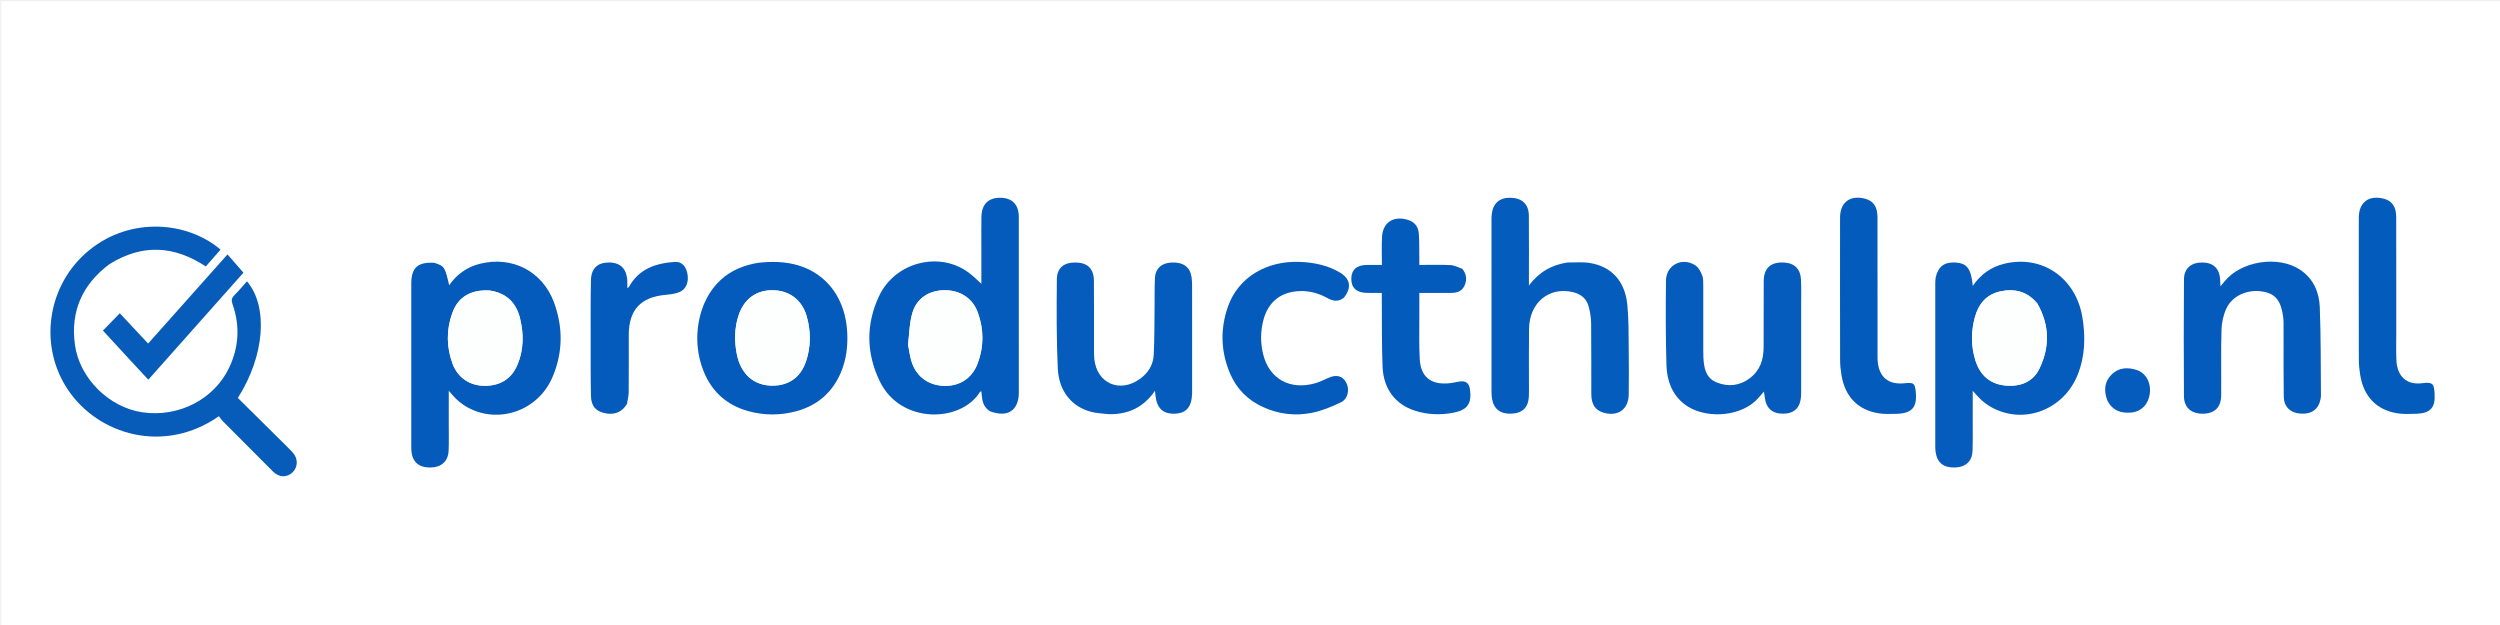
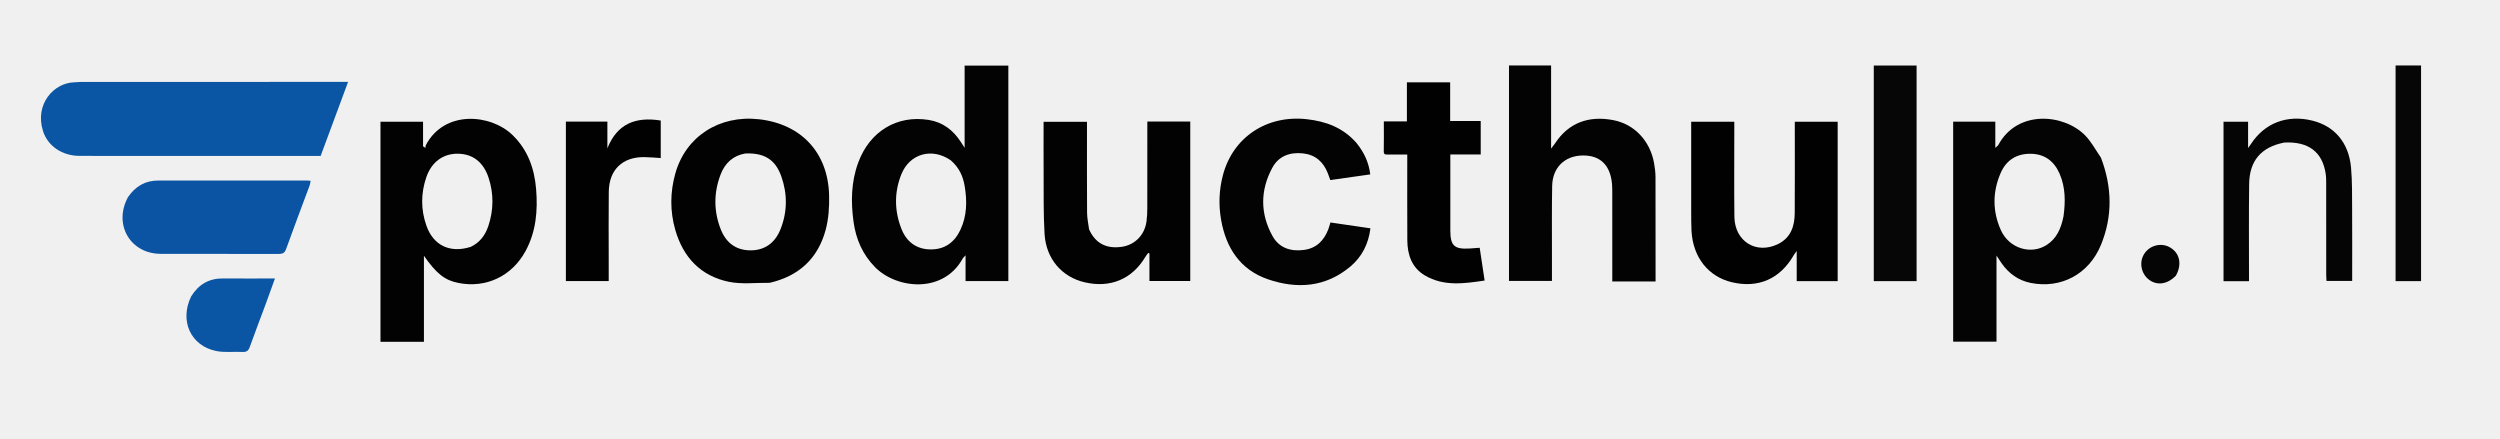
- <svg xmlns="http://www.w3.org/2000/svg" version="1.1" id="Layer_1" x="0px" y="0px" width="100%" viewBox="0 0 2000 500" enable-background="new 0 0 2000 500" xml:space="preserve">
-   <path fill="#FFFFFF" opacity="1" stroke="none" d=" M1885,501   C1256.667,501 628.833,501 1,501   C1,334.333 1,167.667 1,1   C667.667,1 1334.333,1 2001,1   C2001,167.667 2001,334.333 2001,501   C1962.5,501 1924,501 1885,501  M792.565,329.232   C806.282,334.233 815.042,328.308 815.051,313.894   C815.081,267.086 815.092,220.278 815.026,173.471   C815.011,163.523 809.544,158.167 799.947,158.213   C790.611,158.257 785.386,163.442 785.164,173.282   C784.975,181.606 785.109,189.938 785.106,198.267   C785.103,208.012 785.105,217.758 785.105,227.033   C781.665,223.995 778.444,220.686 774.775,217.985   C751.466,200.832 716.259,209.624 703.394,236.607   C692.635,259.172 692.926,282.533 703.853,305.076   C720.601,339.625 769.004,338.191 784.093,313.351   C784.195,313.183 784.676,313.245 785.133,313.176   C785.683,319.145 785.771,325.349 792.565,329.232  M1548.491,222.251   C1548.398,223.579 1548.225,224.906 1548.225,226.234   C1548.211,270.029 1548.209,313.825 1548.227,357.62   C1548.228,359.112 1548.34,360.621 1548.577,362.093   C1549.909,370.382 1555.127,374.333 1564.18,373.976   C1572.618,373.644 1577.715,368.935 1578.026,360.715   C1578.291,353.731 1578.155,346.73 1578.168,339.737   C1578.184,331.002 1578.172,322.267 1578.172,312.647   C1581.105,315.766 1583.159,318.348 1585.619,320.456   C1588.126,322.604 1590.88,324.57 1593.788,326.128   C1619.285,339.791 1650.706,327.843 1661.97,300.192   C1668.127,285.078 1668.51,269.348 1665.845,253.541   C1660.541,222.082 1633.457,203.709 1603.494,210.989   C1592.964,213.547 1584.593,219.4 1578.22,228.748   C1576.871,215.003 1573.661,210.714 1564.67,210.056   C1555.757,209.404 1550.644,213.031 1548.491,222.251  M346.928,210.172   C334.105,209.531 329.046,214.191 329.038,226.867   C329.009,270.333 329.026,313.799 329.03,357.265   C329.03,358.43 329.022,359.6 329.118,360.76   C329.839,369.445 335.05,374.047 344.071,373.997   C353.013,373.948 358.486,369.184 358.879,360.584   C359.191,353.769 358.992,346.931 359,340.104   C359.011,331.2 359.003,322.295 359.003,312.592   C361.72,315.573 363.619,318.062 365.929,320.081   C368.417,322.256 371.13,324.28 374.019,325.873   C398.757,339.518 430.279,328.677 441.827,302.045   C450.396,282.282 450.588,261.805 443.089,241.684   C433.832,216.846 409.474,204.535 383.803,211.074   C373.649,213.66 365.486,219.346 359.323,228.246   C355.898,213.377 355.547,212.843 346.928,210.172  M87.75,211.158   C113.741,194.934 139.324,196.419 164.628,213.144   C168.613,208.601 172.515,204.15 176.418,199.7   C150.17,177.236 104.605,173.025 71.325,200.208   C37.807,227.584 30.615,276.122 54.161,311.499   C78.604,348.224 131.514,363.436 175.095,332.97   C176.04,334.173 176.954,335.605 178.123,336.784   C191.497,350.263 204.884,363.73 218.326,377.141   C223.195,381.998 229.399,382.252 233.922,377.983   C238.484,373.676 238.604,366.758 234.041,361.857   C230.978,358.568 227.735,355.445 224.541,352.28   C213.081,340.929 201.607,329.591 190.252,318.36   C211.739,284.705 214.785,245.292 197.567,225.085   C194.223,228.813 191.055,232.659 187.538,236.153   C185.349,238.327 184.951,240.219 185.992,243.175   C192.08,260.476 191.231,277.427 183.348,294.117   C171.459,319.288 143.16,334.038 114.144,329.892   C87.201,326.041 63.511,302.57 59.909,275.661   C56.343,249.026 65.753,227.696 87.75,211.158  M1253.691,210.035   C1241.434,211.881 1231.305,217.523 1223.124,228.446   C1223.124,208.916 1223.24,190.781 1223.076,172.649   C1222.992,163.474 1217.862,158.56 1208.751,158.227   C1199.73,157.898 1194.35,162.558 1193.376,171.618   C1193.199,173.269 1193.218,174.945 1193.218,176.609   C1193.21,221.927 1193.208,267.244 1193.225,312.561   C1193.226,314.555 1193.26,316.572 1193.553,318.538   C1194.83,327.114 1200.249,331.326 1209.309,330.913   C1218.064,330.514 1222.668,325.907 1223.082,317.08   C1223.176,315.084 1223.166,313.082 1223.167,311.084   C1223.176,295.089 1223,279.092 1223.223,263.101   C1223.516,242.074 1239.23,229.129 1258.398,233.71   C1264.811,235.243 1269.273,238.933 1270.961,245.208   C1272.156,249.652 1272.876,254.354 1272.929,258.952   C1273.148,277.776 1272.967,296.604 1273.063,315.43   C1273.105,323.672 1276.431,328.349 1283.093,330.209   C1294.501,333.393 1302.829,327.339 1302.965,315.55   C1303.103,303.556 1303.132,291.557 1302.966,279.564   C1302.801,267.585 1303.034,255.54 1301.838,243.651   C1299.952,224.902 1289.246,213.268 1271.97,210.414   C1266.296,209.476 1260.367,210.071 1253.691,210.035  M606.016,210.332   C594.978,212.227 584.928,216.279 576.559,223.934   C558.427,240.52 552.603,271.577 562.888,297.03   C569.497,313.384 581.41,324.041 598.305,328.802   C611.202,332.436 624.343,332.458 637.269,328.903   C653.796,324.357 665.696,314.185 672.543,298.334   C676.99,288.038 678.324,277.199 677.784,266.119   C676.473,239.216 661.861,219.228 638.54,212.301   C628.161,209.219 617.561,209.028 606.016,210.332  M887.514,331.342   C902.691,331.641 914.874,325.795 923.998,312.599   C924.166,314.39 924.237,315.211 924.321,316.03   C925.397,326.518 930.321,331.249 939.824,330.926   C948.979,330.615 953.276,325.686 953.675,315.021   C953.712,314.023 953.688,313.022 953.688,312.023   C953.689,284.203 953.699,256.384 953.67,228.565   C953.667,226.241 953.561,223.893 953.221,221.598   C952.032,213.58 946.578,209.648 937.374,210.028   C929.268,210.362 924.33,214.715 923.954,222.503   C923.594,229.983 923.782,237.489 923.683,244.983   C923.512,257.967 923.639,270.967 922.991,283.928   C922.59,291.94 918.486,298.479 911.89,303.189   C895.732,314.724 877.477,306.725 875.442,287.235   C875.2,284.924 875.214,282.579 875.21,280.25   C875.183,261.759 875.286,243.268 875.127,224.779   C875.042,215.034 870.134,210.211 860.761,210.01   C851.154,209.804 845.55,214.213 845.479,223.784   C845.303,247.423 845.137,271.099 846.234,294.701   C847.09,313.136 857.565,325.587 873.323,329.56   C877.639,330.647 882.2,330.759 887.514,331.342  M1362.6,229.656   C1362.418,226.666 1362.874,223.443 1361.888,220.748   C1360.755,217.653 1358.973,214.076 1356.38,212.361   C1345.832,205.388 1332.948,211.911 1332.798,224.444   C1332.527,247.101 1332.478,269.78 1333.201,292.422   C1333.581,304.304 1337.466,315.384 1347.397,323.201   C1362.569,335.142 1390.368,333.917 1404.388,320.696   C1406.658,318.556 1408.603,316.072 1411.135,313.263   C1411.429,315.065 1411.697,316.294 1411.82,317.537   C1412.704,326.456 1417.766,331.056 1426.612,330.939   C1435.308,330.825 1440.016,326.387 1440.796,317.482   C1440.956,315.661 1440.913,313.819 1440.913,311.986   C1440.92,288.987 1440.922,265.988 1440.915,242.99   C1440.913,236.657 1441.09,230.314 1440.804,223.994   C1440.402,215.132 1435.613,210.451 1427.048,210.031   C1416.515,209.514 1411.049,214.507 1410.984,225.068   C1410.875,242.733 1411.019,260.4 1410.901,278.065   C1410.838,287.621 1408.106,296.24 1400.233,302.322   C1392.056,308.639 1382.802,309.742 1373.343,305.954   C1364.556,302.435 1363.176,294.377 1362.706,286.115   C1362.593,284.12 1362.605,282.116 1362.604,280.117   C1362.597,263.618 1362.6,247.119 1362.6,229.656  M1826.858,257.794   C1826.865,262.294 1826.874,266.793 1826.881,271.293   C1826.907,286.625 1826.779,301.96 1827.021,317.288   C1827.151,325.494 1832.397,330.422 1840.641,330.903   C1849.422,331.416 1854.951,327.302 1856.444,319.129   C1856.594,318.312 1856.763,317.479 1856.755,316.655   C1856.522,293.003 1856.75,269.332 1855.815,245.707   C1855.342,233.757 1850.722,222.921 1840.138,215.836   C1822.615,204.106 1792.767,208.791 1779.556,225.235   C1778.681,226.325 1777.759,227.377 1776.354,229.046   C1776.252,226.746 1776.195,225.306 1776.123,223.868   C1775.672,214.892 1770.717,210.077 1761.863,210.009   C1752.974,209.941 1747.256,214.684 1747.189,223.461   C1746.951,254.623 1746.958,285.789 1747.167,316.952   C1747.228,325.972 1752.943,330.919 1761.955,330.939   C1771.604,330.96 1776.848,326.01 1776.938,316.195   C1777.099,298.698 1776.669,281.188 1777.188,263.705   C1777.36,257.903 1778.728,251.704 1781.233,246.497   C1786.208,236.155 1798.686,231.083 1810.615,233.316   C1820.717,235.208 1824.937,240.74 1826.66,254.373   C1826.764,255.198 1826.781,256.034 1826.858,257.794  M1169.616,214.848   C1166.521,213.882 1163.458,212.237 1160.323,212.084   C1152.213,211.688 1144.069,211.951 1135.446,211.951   C1135.446,209.666 1135.468,207.871 1135.442,206.077   C1135.348,199.749 1135.477,193.405 1135.067,187.096   C1134.656,180.79 1131.188,177.086 1125.121,175.555   C1114.109,172.777 1106.171,178.381 1105.606,189.739   C1105.246,196.988 1105.539,204.271 1105.539,211.954   C1101.036,211.954 1097.232,211.905 1093.429,211.964   C1085.286,212.089 1081.068,215.908 1081.064,223.083   C1081.06,230.286 1085.157,234.073 1093.362,234.3   C1097.268,234.407 1101.18,234.318 1105.453,234.318   C1105.453,237.144 1105.437,239.122 1105.456,241.098   C1105.617,258.59 1105.346,276.1 1106.074,293.568   C1106.805,311.121 1116.324,323.502 1131.885,328.517   C1141.894,331.743 1152.149,332.143 1162.486,330.203   C1173.908,328.059 1177.628,322.823 1175.928,311.304   C1175.202,306.389 1172.538,304.457 1167.528,305.25   C1164.571,305.719 1161.637,306.442 1158.663,306.682   C1144.52,307.823 1136.573,301.388 1135.782,287.309   C1135.157,276.178 1135.507,264.992 1135.451,253.829   C1135.42,247.532 1135.446,241.233 1135.446,234.325   C1144.087,234.325 1152.207,234.325 1160.327,234.325   C1164.869,234.325 1169.129,233.463 1171.364,228.996   C1173.7,224.328 1173.484,219.672 1169.616,214.848  M1075.405,237.91   C1081.649,229.84 1080.227,222.778 1071.389,217.704   C1061.762,212.178 1051.257,210.039 1040.317,209.536   C1013.356,208.299 990.682,221.862 982.43,245.108   C976.011,263.19 976.579,281.5 984.233,299.209   C989.449,311.277 998.351,320.101 1010.343,325.605   C1022.837,331.339 1036.096,332.902 1049.396,330.266   C1057.404,328.678 1065.236,325.43 1072.658,321.899   C1078.482,319.129 1079.927,311.309 1076.809,305.786   C1073.808,300.469 1068.71,299.418 1062.083,302.564   C1058.938,304.056 1055.747,305.569 1052.421,306.54   C1032.123,312.468 1015.331,303.184 1010.496,283.327   C1008.296,274.291 1008.324,265.158 1010.681,256.127   C1014.566,241.237 1024.936,233.224 1040.323,232.85   C1048.046,232.662 1055.126,234.711 1061.802,238.379   C1066.179,240.784 1070.485,241.779 1075.405,237.91  M1917.002,266.5   C1917.002,254.68 1917.002,242.859 1917.001,231.039   C1917,211.894 1917.049,192.748 1916.972,173.602   C1916.939,165.36 1913.546,160.597 1906.91,158.928   C1895.004,155.933 1887.079,161.873 1887.057,174.112   C1886.989,212.07 1887.011,250.028 1887.095,287.986   C1887.104,291.962 1887.527,295.973 1888.158,299.903   C1890.923,317.11 1901.098,327.864 1917.673,330.587   C1922.706,331.414 1927.964,331.179 1933.104,330.994   C1944.334,330.589 1948.412,326.082 1947.662,314.955   C1947.202,308.136 1947.016,305.278 1938.139,306.525   C1925.343,308.323 1917.66,301.234 1917.102,287.975   C1916.815,281.161 1917.019,274.326 1917.002,266.5  M1502.002,250.5   C1502.002,246.671 1502.002,242.842 1502.002,239.013   C1502,217.203 1502.045,195.394 1501.971,173.585   C1501.943,165.351 1498.536,160.591 1491.893,158.925   C1479.987,155.94 1472.079,161.882 1472.057,174.13   C1471.989,212.088 1472.011,250.046 1472.095,288.004   C1472.104,291.979 1472.527,295.991 1473.161,299.92   C1475.935,317.127 1486.12,327.866 1502.689,330.596   C1507.561,331.399 1512.649,331.197 1517.623,331.021   C1529.585,330.6 1533.722,325.768 1532.632,313.938   C1531.953,306.574 1531.043,305.833 1523.639,306.621   C1510.789,307.988 1503.224,301.792 1502.122,288.955   C1501.98,287.3 1502.008,285.628 1502.007,283.964   C1501.997,273.143 1502.002,262.321 1502.002,250.5  M501.752,322.833   C502.168,319.719 502.919,316.608 502.944,313.491   C503.07,298.341 502.995,283.188 503.003,268.037   C503.015,247.912 512.511,237.647 532.53,235.863   C536.141,235.541 539.887,235.072 543.232,233.789   C549.041,231.562 551.385,225.339 549.762,218.215   C548.474,212.561 545.013,209.171 539.807,209.535   C524.556,210.603 511.034,215.093 503.099,229.652   C502.948,229.928 502.479,230.032 501.83,230.404   C501.83,228.187 501.915,226.356 501.816,224.535   C501.293,214.918 496.25,209.972 487.069,210.005   C478.062,210.038 472.974,214.713 472.766,224.262   C472.422,240.072 472.561,255.893 472.564,271.709   C472.566,286.693 472.464,301.68 472.782,316.658   C472.953,324.729 476.38,328.696 483.32,330.39   C491.181,332.308 497.427,329.928 501.752,322.833  M103.302,287.206   C108.344,292.639 113.387,298.071 118.65,303.742   C144.157,275.045 169.303,246.754 194.742,218.133   C190.328,213.08 186.24,208.399 182.005,203.551   C160.515,227.685 139.614,251.157 118.495,274.873   C110.851,266.691 103.41,258.726 95.838,250.62   C91.156,255.431 86.886,259.82 82.37,264.46   C89.131,271.811 95.973,279.251 103.302,287.206  M1685.891,320.389   C1689.8,328.401 1696.591,330.744 1704.913,330.026   C1712.903,329.337 1718.634,323.568 1719.808,315.084   C1721.027,306.279 1716.767,298.301 1709.077,295.906   C1702.064,293.723 1695.091,294.037 1689.49,299.428   C1683.577,305.12 1682.952,312.163 1685.891,320.389  z" />
-   <path fill="#045BBC" opacity="1" stroke="none" d=" M792.209,329.083   C785.771,325.349 785.683,319.145 785.133,313.176   C784.676,313.245 784.195,313.183 784.093,313.351   C769.004,338.191 720.601,339.625 703.853,305.076   C692.926,282.533 692.635,259.172 703.394,236.607   C716.259,209.624 751.466,200.832 774.775,217.985   C778.444,220.686 781.665,223.995 785.105,227.033   C785.105,217.758 785.103,208.012 785.106,198.267   C785.109,189.938 784.975,181.606 785.164,173.282   C785.386,163.442 790.611,158.257 799.947,158.213   C809.544,158.167 815.011,163.523 815.026,173.471   C815.092,220.278 815.081,267.086 815.051,313.894   C815.042,328.308 806.282,334.233 792.209,329.083  M726.469,275.931   C727.489,280.791 727.961,285.85 729.638,290.472   C733.82,301.997 743.442,308.459 755.667,308.696   C767.701,308.93 777.587,302.62 782.02,291.016   C787.191,277.481 787.181,263.612 782.257,250.023   C778.119,238.604 768.212,232.232 755.97,232.188   C743.881,232.145 733.83,238.062 730.135,249.64   C727.568,257.687 727.521,266.538 726.469,275.931  z" />
-   <path fill="#055CBC" opacity="1" stroke="none" d=" M1548.573,221.834   C1550.644,213.031 1555.757,209.404 1564.67,210.056   C1573.661,210.714 1576.871,215.003 1578.22,228.748   C1584.593,219.4 1592.964,213.547 1603.494,210.989   C1633.457,203.709 1660.541,222.082 1665.845,253.541   C1668.51,269.348 1668.127,285.078 1661.97,300.192   C1650.706,327.843 1619.285,339.791 1593.788,326.128   C1590.88,324.57 1588.126,322.604 1585.619,320.456   C1583.159,318.348 1581.105,315.766 1578.172,312.647   C1578.172,322.267 1578.184,331.002 1578.168,339.737   C1578.155,346.73 1578.291,353.731 1578.026,360.715   C1577.715,368.935 1572.618,373.644 1564.18,373.976   C1555.127,374.333 1549.909,370.382 1548.577,362.093   C1548.34,360.621 1548.228,359.112 1548.227,357.62   C1548.209,313.825 1548.211,270.029 1548.225,226.234   C1548.225,224.906 1548.398,223.579 1548.573,221.834  M1629.814,242.755   C1622.01,233.203 1611.807,230.591 1600.207,233.117   C1589.164,235.522 1582.859,243.114 1579.948,253.653   C1576.774,265.145 1576.759,276.792 1580.255,288.148   C1583.978,300.243 1592.225,307.597 1605.205,308.506   C1616.605,309.305 1626.427,305.454 1631.513,294.957   C1639.827,277.8 1639.801,260.329 1629.814,242.755  z" />
-   <path fill="#045BBC" opacity="1" stroke="none" d=" M347.336,210.254   C355.547,212.843 355.898,213.377 359.323,228.246   C365.486,219.346 373.649,213.66 383.803,211.074   C409.474,204.535 433.832,216.846 443.089,241.684   C450.588,261.805 450.396,282.282 441.827,302.045   C430.279,328.677 398.757,339.518 374.019,325.873   C371.13,324.28 368.417,322.256 365.929,320.081   C363.619,318.062 361.72,315.573 359.003,312.592   C359.003,322.295 359.011,331.2 359,340.104   C358.992,346.931 359.191,353.769 358.879,360.584   C358.486,369.184 353.013,373.948 344.071,373.997   C335.05,374.047 329.839,369.445 329.118,360.76   C329.022,359.6 329.03,358.43 329.03,357.265   C329.026,313.799 329.009,270.333 329.038,226.867   C329.046,214.191 334.105,209.531 347.336,210.254  M391.031,232.324   C376.359,231.716 366.364,237.646 361.748,250.666   C356.98,264.117 357.116,277.87 362.156,291.23   C366.377,302.418 376.26,308.8 388.22,308.654   C400.363,308.507 409.296,302.986 414.031,291.648   C419.018,279.708 419.064,267.313 416.084,254.913   C413.022,242.171 405.205,234.272 391.031,232.324  z" />
-   <path fill="#075BB9" opacity="1" stroke="none" d=" M87.45,211.361   C65.753,227.696 56.343,249.026 59.909,275.661   C63.511,302.57 87.201,326.041 114.144,329.892   C143.16,334.038 171.459,319.288 183.348,294.117   C191.231,277.427 192.08,260.476 185.992,243.175   C184.951,240.219 185.349,238.327 187.538,236.153   C191.055,232.659 194.223,228.813 197.567,225.085   C214.785,245.292 211.739,284.705 190.252,318.36   C201.607,329.591 213.081,340.929 224.541,352.28   C227.735,355.445 230.978,358.568 234.041,361.857   C238.604,366.758 238.484,373.676 233.922,377.983   C229.399,382.252 223.195,381.998 218.326,377.141   C204.884,363.73 191.497,350.263 178.123,336.784   C176.954,335.605 176.04,334.173 175.095,332.97   C131.514,363.436 78.604,348.224 54.161,311.499   C30.615,276.122 37.807,227.584 71.325,200.208   C104.605,173.025 150.17,177.236 176.418,199.7   C172.515,204.15 168.613,208.601 164.628,213.144   C139.324,196.419 113.741,194.934 87.45,211.361  z" />
-   <path fill="#045CBC" opacity="1" stroke="none" d=" M1254.123,210.001   C1260.367,210.071 1266.296,209.476 1271.97,210.414   C1289.246,213.268 1299.952,224.902 1301.838,243.651   C1303.034,255.54 1302.801,267.585 1302.966,279.564   C1303.132,291.557 1303.103,303.556 1302.965,315.55   C1302.829,327.339 1294.501,333.393 1283.093,330.209   C1276.431,328.349 1273.105,323.672 1273.063,315.43   C1272.967,296.604 1273.148,277.776 1272.929,258.952   C1272.876,254.354 1272.156,249.652 1270.961,245.208   C1269.273,238.933 1264.811,235.243 1258.398,233.71   C1239.23,229.129 1223.516,242.074 1223.223,263.101   C1223,279.092 1223.176,295.089 1223.167,311.084   C1223.166,313.082 1223.176,315.084 1223.082,317.08   C1222.668,325.907 1218.064,330.514 1209.309,330.913   C1200.249,331.326 1194.83,327.114 1193.553,318.538   C1193.26,316.572 1193.226,314.555 1193.225,312.561   C1193.208,267.244 1193.21,221.927 1193.218,176.609   C1193.218,174.945 1193.199,173.269 1193.376,171.618   C1194.35,162.558 1199.73,157.898 1208.751,158.227   C1217.862,158.56 1222.992,163.474 1223.076,172.649   C1223.24,190.781 1223.124,208.916 1223.124,228.446   C1231.305,217.523 1241.434,211.881 1254.123,210.001  z" />
-   <path fill="#045BBC" opacity="1" stroke="none" d=" M606.45,210.259   C617.561,209.028 628.161,209.219 638.54,212.301   C661.861,219.228 676.473,239.216 677.784,266.119   C678.324,277.199 676.99,288.038 672.543,298.334   C665.696,314.185 653.796,324.357 637.269,328.903   C624.343,332.458 611.202,332.436 598.305,328.802   C581.41,324.041 569.497,313.384 562.888,297.03   C552.603,271.577 558.427,240.52 576.559,223.934   C584.928,216.279 594.978,212.227 606.45,210.259  M623.477,308.103   C634.69,306.208 641.472,299.174 644.9,288.832   C648.768,277.16 648.727,265.2 645.473,253.412   C641.77,239.994 631.521,232.293 618.079,232.19   C604.782,232.088 594.957,239.406 590.714,252.738   C587.564,262.637 587.459,272.779 589.363,282.858   C592.799,301.046 605.522,310.582 623.477,308.103  z" />
-   <path fill="#055CBC" opacity="1" stroke="none" d=" M887.081,331.33   C882.2,330.759 877.639,330.647 873.323,329.56   C857.565,325.587 847.09,313.136 846.234,294.701   C845.137,271.099 845.303,247.423 845.479,223.784   C845.55,214.213 851.154,209.804 860.761,210.01   C870.134,210.211 875.042,215.034 875.127,224.779   C875.286,243.268 875.183,261.759 875.21,280.25   C875.214,282.579 875.2,284.924 875.442,287.235   C877.477,306.725 895.732,314.724 911.89,303.189   C918.486,298.479 922.59,291.94 922.991,283.928   C923.639,270.967 923.512,257.967 923.683,244.983   C923.782,237.489 923.594,229.983 923.954,222.503   C924.33,214.715 929.268,210.362 937.374,210.028   C946.578,209.648 952.032,213.58 953.221,221.598   C953.561,223.893 953.667,226.241 953.67,228.565   C953.699,256.384 953.689,284.203 953.688,312.023   C953.688,313.022 953.712,314.023 953.675,315.021   C953.276,325.686 948.979,330.615 939.824,330.926   C930.321,331.249 925.397,326.518 924.321,316.03   C924.237,315.211 924.166,314.39 923.998,312.599   C914.874,325.795 902.691,331.641 887.081,331.33  z" />
-   <path fill="#055CBC" opacity="1" stroke="none" d=" M1362.6,230.138   C1362.6,247.119 1362.597,263.618 1362.604,280.117   C1362.605,282.116 1362.593,284.12 1362.706,286.115   C1363.176,294.377 1364.556,302.435 1373.343,305.954   C1382.802,309.742 1392.056,308.639 1400.233,302.322   C1408.106,296.24 1410.838,287.621 1410.901,278.065   C1411.019,260.4 1410.875,242.733 1410.984,225.068   C1411.049,214.507 1416.515,209.514 1427.048,210.031   C1435.613,210.451 1440.402,215.132 1440.804,223.994   C1441.09,230.314 1440.913,236.657 1440.915,242.99   C1440.922,265.988 1440.92,288.987 1440.913,311.986   C1440.913,313.819 1440.956,315.661 1440.796,317.482   C1440.016,326.387 1435.308,330.825 1426.612,330.939   C1417.766,331.056 1412.704,326.456 1411.82,317.537   C1411.697,316.294 1411.429,315.065 1411.135,313.263   C1408.603,316.072 1406.658,318.556 1404.388,320.696   C1390.368,333.917 1362.569,335.142 1347.397,323.201   C1337.466,315.384 1333.581,304.304 1333.201,292.422   C1332.478,269.78 1332.527,247.101 1332.798,224.444   C1332.948,211.911 1345.832,205.388 1356.38,212.361   C1358.973,214.076 1360.755,217.653 1361.888,220.748   C1362.874,223.443 1362.418,226.666 1362.6,230.138  z" />
-   <path fill="#045BBC" opacity="1" stroke="none" d=" M1826.848,257.329   C1826.781,256.034 1826.764,255.198 1826.66,254.373   C1824.937,240.74 1820.717,235.208 1810.615,233.316   C1798.686,231.083 1786.208,236.155 1781.233,246.497   C1778.728,251.704 1777.36,257.903 1777.188,263.705   C1776.669,281.188 1777.099,298.698 1776.938,316.195   C1776.848,326.01 1771.604,330.96 1761.955,330.939   C1752.943,330.919 1747.228,325.972 1747.167,316.952   C1746.958,285.789 1746.951,254.623 1747.189,223.461   C1747.256,214.684 1752.974,209.941 1761.863,210.009   C1770.717,210.077 1775.672,214.892 1776.123,223.868   C1776.195,225.306 1776.252,226.746 1776.354,229.046   C1777.759,227.377 1778.681,226.325 1779.556,225.235   C1792.767,208.791 1822.615,204.106 1840.138,215.836   C1850.722,222.921 1855.342,233.757 1855.815,245.707   C1856.75,269.332 1856.522,293.003 1856.755,316.655   C1856.763,317.479 1856.594,318.312 1856.444,319.129   C1854.951,327.302 1849.422,331.416 1840.641,330.903   C1832.397,330.422 1827.151,325.494 1827.021,317.288   C1826.779,301.96 1826.907,286.625 1826.881,271.293   C1826.874,266.793 1826.865,262.294 1826.848,257.329  z" />
-   <path fill="#035BBB" opacity="1" stroke="none" d=" M1169.883,215.126   C1173.484,219.672 1173.7,224.328 1171.364,228.996   C1169.129,233.463 1164.869,234.325 1160.327,234.325   C1152.207,234.325 1144.087,234.325 1135.446,234.325   C1135.446,241.233 1135.42,247.532 1135.451,253.829   C1135.507,264.992 1135.157,276.178 1135.782,287.309   C1136.573,301.388 1144.52,307.823 1158.663,306.682   C1161.637,306.442 1164.571,305.719 1167.528,305.25   C1172.538,304.457 1175.202,306.389 1175.928,311.304   C1177.628,322.823 1173.908,328.059 1162.486,330.203   C1152.149,332.143 1141.894,331.743 1131.885,328.517   C1116.324,323.502 1106.805,311.121 1106.074,293.568   C1105.346,276.1 1105.617,258.59 1105.456,241.098   C1105.437,239.122 1105.453,237.144 1105.453,234.318   C1101.18,234.318 1097.268,234.407 1093.362,234.3   C1085.157,234.073 1081.06,230.286 1081.064,223.083   C1081.068,215.908 1085.286,212.089 1093.429,211.964   C1097.232,211.905 1101.036,211.954 1105.539,211.954   C1105.539,204.271 1105.246,196.988 1105.606,189.739   C1106.171,178.381 1114.109,172.777 1125.121,175.555   C1131.188,177.086 1134.656,180.79 1135.067,187.096   C1135.477,193.405 1135.348,199.749 1135.442,206.077   C1135.468,207.871 1135.446,209.666 1135.446,211.951   C1144.069,211.951 1152.213,211.688 1160.323,212.084   C1163.458,212.237 1166.521,213.882 1169.883,215.126  z" />
-   <path fill="#045BBC" opacity="1" stroke="none" d=" M1075.123,238.161   C1070.485,241.779 1066.179,240.784 1061.802,238.379   C1055.126,234.711 1048.046,232.662 1040.323,232.85   C1024.936,233.224 1014.566,241.237 1010.681,256.127   C1008.324,265.158 1008.296,274.291 1010.496,283.327   C1015.331,303.184 1032.123,312.468 1052.421,306.54   C1055.747,305.569 1058.938,304.056 1062.083,302.564   C1068.71,299.418 1073.808,300.469 1076.809,305.786   C1079.927,311.309 1078.482,319.129 1072.658,321.899   C1065.236,325.43 1057.404,328.678 1049.396,330.266   C1036.096,332.902 1022.837,331.339 1010.343,325.605   C998.351,320.101 989.449,311.277 984.233,299.209   C976.579,281.5 976.011,263.19 982.43,245.108   C990.682,221.862 1013.356,208.299 1040.317,209.536   C1051.257,210.039 1061.762,212.178 1071.389,217.704   C1080.227,222.778 1081.649,229.84 1075.123,238.161  z" />
-   <path fill="#035BBB" opacity="1" stroke="none" d=" M1917.002,267   C1917.019,274.326 1916.815,281.161 1917.102,287.975   C1917.66,301.234 1925.343,308.323 1938.139,306.525   C1947.016,305.278 1947.202,308.136 1947.662,314.955   C1948.412,326.082 1944.334,330.589 1933.104,330.994   C1927.964,331.179 1922.706,331.414 1917.673,330.587   C1901.098,327.864 1890.923,317.11 1888.158,299.903   C1887.527,295.973 1887.104,291.962 1887.095,287.986   C1887.011,250.028 1886.989,212.07 1887.057,174.112   C1887.079,161.873 1895.004,155.933 1906.91,158.928   C1913.546,160.597 1916.939,165.36 1916.972,173.602   C1917.049,192.748 1917,211.894 1917.001,231.039   C1917.002,242.859 1917.002,254.68 1917.002,267  z" />
-   <path fill="#035BBB" opacity="1" stroke="none" d=" M1502.002,251   C1502.002,262.321 1501.997,273.143 1502.007,283.964   C1502.008,285.628 1501.98,287.3 1502.122,288.955   C1503.224,301.792 1510.789,307.988 1523.639,306.621   C1531.043,305.833 1531.953,306.574 1532.632,313.938   C1533.722,325.768 1529.585,330.6 1517.623,331.021   C1512.649,331.197 1507.561,331.399 1502.689,330.596   C1486.12,327.866 1475.935,317.127 1473.161,299.92   C1472.527,295.991 1472.104,291.979 1472.095,288.004   C1472.011,250.046 1471.989,212.088 1472.057,174.13   C1472.079,161.882 1479.987,155.94 1491.893,158.925   C1498.536,160.591 1501.943,165.351 1501.971,173.585   C1502.045,195.394 1502,217.203 1502.002,239.013   C1502.002,242.842 1502.002,246.671 1502.002,251  z" />
-   <path fill="#045BBB" opacity="1" stroke="none" d=" M501.553,323.176   C497.427,329.928 491.181,332.308 483.32,330.39   C476.38,328.696 472.953,324.729 472.782,316.658   C472.464,301.68 472.566,286.693 472.564,271.709   C472.561,255.893 472.422,240.072 472.766,224.262   C472.974,214.713 478.062,210.038 487.069,210.005   C496.25,209.972 501.293,214.918 501.816,224.535   C501.915,226.356 501.83,228.187 501.83,230.404   C502.479,230.032 502.948,229.928 503.099,229.652   C511.034,215.093 524.556,210.603 539.807,209.535   C545.013,209.171 548.474,212.561 549.762,218.215   C551.385,225.339 549.041,231.562 543.232,233.789   C539.887,235.072 536.141,235.541 532.53,235.863   C512.511,237.647 503.015,247.912 503.003,268.037   C502.995,283.188 503.07,298.341 502.944,313.491   C502.919,316.608 502.168,319.719 501.553,323.176  z" />
-   <path fill="#075BB9" opacity="1" stroke="none" d=" M103.059,286.948   C95.973,279.251 89.131,271.811 82.37,264.46   C86.886,259.82 91.156,255.431 95.838,250.62   C103.41,258.726 110.851,266.691 118.495,274.873   C139.614,251.157 160.515,227.685 182.005,203.551   C186.24,208.399 190.328,213.08 194.742,218.133   C169.303,246.754 144.157,275.045 118.65,303.742   C113.387,298.071 108.344,292.639 103.059,286.948  z" />
-   <path fill="#065CBC" opacity="1" stroke="none" d=" M1685.734,320.031   C1682.952,312.163 1683.577,305.12 1689.49,299.428   C1695.091,294.037 1702.064,293.723 1709.077,295.906   C1716.767,298.301 1721.027,306.279 1719.808,315.084   C1718.634,323.568 1712.903,329.337 1704.913,330.026   C1696.591,330.744 1689.8,328.401 1685.734,320.031  z" />
-   <path fill="#FDFEFE" opacity="1" stroke="none" d=" M726.409,275.481   C727.521,266.538 727.568,257.687 730.135,249.64   C733.83,238.062 743.881,232.145 755.97,232.188   C768.212,232.232 778.119,238.604 782.257,250.023   C787.181,263.612 787.191,277.481 782.02,291.016   C777.587,302.62 767.701,308.93 755.667,308.696   C743.442,308.459 733.82,301.997 729.638,290.472   C727.961,285.85 727.489,280.791 726.409,275.481  z" />
-   <path fill="#FDFEFE" opacity="1" stroke="none" d=" M1630.016,243.057   C1639.801,260.329 1639.827,277.8 1631.513,294.957   C1626.427,305.454 1616.605,309.305 1605.205,308.506   C1592.225,307.597 1583.978,300.243 1580.255,288.148   C1576.759,276.792 1576.774,265.145 1579.948,253.653   C1582.859,243.114 1589.164,235.522 1600.207,233.117   C1611.807,230.591 1622.01,233.203 1630.016,243.057  z" />
-   <path fill="#FDFEFE" opacity="1" stroke="none" d=" M391.455,232.387   C405.205,234.272 413.022,242.171 416.084,254.913   C419.064,267.313 419.018,279.708 414.031,291.648   C409.296,302.986 400.363,308.507 388.22,308.654   C376.26,308.8 366.377,302.418 362.156,291.23   C357.116,277.87 356.98,264.117 361.748,250.666   C366.364,237.646 376.359,231.716 391.455,232.387  z" />
-   <path fill="#FDFEFE" opacity="1" stroke="none" d=" M623.06,308.161   C605.522,310.582 592.799,301.046 589.363,282.858   C587.459,272.779 587.564,262.637 590.714,252.738   C594.957,239.406 604.782,232.088 618.079,232.19   C631.521,232.293 641.77,239.994 645.473,253.412   C648.727,265.2 648.768,277.16 644.9,288.832   C641.472,299.174 634.69,306.208 623.06,308.161  z" />
+ <svg xmlns="http://www.w3.org/2000/svg" version="1.1" id="Layer_1" x="0px" y="0px" width="100%" viewBox="0 0 1812 318" enable-background="new 0 0 1812 318" xml:space="preserve">
+   <path fill="none" opacity="1" stroke="none" d=" M1365,319   C910.053,319 455.607,319 1.08,319   C1.08,213.066 1.08,107.131 1.08,1.099   C605,1.099 1209,1.099 1812.973,1.099   C1812.973,107.06 1812.973,213.03 1812.973,319   C1663.798,319 1514.649,319 1365,319  M111.5,113.003   C151.804,113.003 192.109,113.003 232.415,113.003   C239.073,95.041 245.599,77.438 252.302,59.358   C250.326,59.358 249.168,59.358 248.011,59.358   C185.018,59.358 122.025,59.355 59.032,59.372   C57.205,59.373 55.379,59.622 53.55,59.682   C38.972,60.165 24.957,75.525 31.201,95.092   C34.682,106.002 45.219,112.919 57.506,112.98   C75.17,113.068 92.835,113.003 111.5,113.003  M1522.613,113.934   C1518.9,108.655 1515.814,102.764 1511.361,98.208   C1495.94,82.431 1462.147,79.337 1448.32,105.167   C1448.063,105.647 1447.492,105.958 1446.203,107.141   C1446.203,100.14 1446.203,94.131 1446.203,88.182   C1435.631,88.182 1425.712,88.182 1415.657,88.182   C1415.657,141.513 1415.657,194.583 1415.657,247.655   C1426.151,247.655 1436.378,247.655 1447.061,247.655   C1447.061,226.992 1447.061,206.657 1447.061,185.257   C1448.673,187.691 1449.624,189.187 1450.634,190.641   C1455.887,198.204 1462.862,203.286 1471.982,205.09   C1493.776,209.399 1514.052,198.782 1522.794,177.451   C1531.29,156.719 1530.891,135.586 1522.613,113.934  M730.85,148.5   C730.85,114.887 730.85,81.275 730.85,47.546   C720.136,47.546 709.937,47.546 699.157,47.546   C699.157,67.218 699.157,86.541 699.157,107.131   C697.708,104.893 697.021,103.823 696.326,102.758   C690.795,94.267 683.305,88.565 673.148,86.924   C650.094,83.199 630.26,95.244 621.962,118.047   C616.882,132.008 616.642,146.415 618.674,160.932   C620.427,173.458 625.278,184.558 634.28,193.679   C649.896,209.5 683.822,213.046 697.905,187.169   C698.166,186.689 698.658,186.334 699.836,185.07   C699.836,191.977 699.836,197.829 699.836,203.706   C710.437,203.706 720.497,203.706 730.85,203.706   C730.85,185.438 730.85,167.469 730.85,148.5  M275.773,108.5   C275.773,154.91 275.773,201.321 275.773,247.754   C286.486,247.754 296.575,247.754 307.263,247.754   C307.263,227.095 307.263,206.657 307.263,185.367   C316.301,198.406 322.538,203.212 332.365,205.116   C352.464,209.008 371.103,200.123 380.998,181.816   C388.569,167.81 389.837,152.643 388.582,137.162   C387.364,122.149 382.567,108.588 371.412,97.814   C355.604,82.547 322.106,79.598 308.683,105.16   C308.378,105.741 308.447,106.519 308.341,107.205   C307.77,106.819 307.2,106.433 306.629,106.047   C306.629,100.16 306.629,94.273 306.629,88.234   C296.04,88.234 285.992,88.234 275.773,88.234   C275.773,94.861 275.773,101.181 275.773,108.5  M1184.5,204.006   C1189.597,204.006 1194.695,204.006 1199.963,204.006   C1199.963,178.452 1200.004,153.48 1199.915,128.509   C1199.902,125.033 1199.475,121.517 1198.847,118.091   C1195.884,101.936 1184.541,90.046 1169.48,87.107   C1151.262,83.552 1136.82,89.219 1127.284,103.645   C1126.636,104.624 1125.866,105.523 1124.235,107.665   C1124.235,86.564 1124.235,66.989 1124.235,47.433   C1113.788,47.433 1103.85,47.433 1093.718,47.433   C1093.718,99.717 1093.718,151.756 1093.718,203.612   C1104.277,203.612 1114.507,203.612 1124.85,203.612   C1124.85,197.562 1124.843,191.904 1124.852,186.247   C1124.878,169.085 1124.682,151.919 1125.012,134.763   C1125.269,121.405 1134.112,112.893 1147.093,112.693   C1159.788,112.499 1167.211,119.683 1168.393,133.369   C1168.565,135.356 1168.573,137.362 1168.575,139.36   C1168.588,156.689 1168.583,174.017 1168.583,191.346   C1168.583,195.48 1168.583,199.615 1168.583,204.006   C1173.863,204.006 1178.683,204.006 1184.5,204.006  M558.28,204.923   C579.14,200.09 592.797,187.275 598.384,166.792   C600.578,158.749 601.145,150.001 600.94,141.611   C600.187,110.626 580.737,89.857 550.074,86.433   C521.368,83.228 496.999,98.906 489.474,125.73   C485.662,139.317 485.548,153.137 489.464,166.695   C495.178,186.477 507.852,200.03 528.218,204.234   C537.611,206.173 547.673,204.873 558.28,204.923  M789.201,165.904   C788.75,161.951 787.936,158.001 787.91,154.046   C787.778,133.716 787.848,113.385 787.848,93.054   C787.848,91.447 787.848,89.839 787.848,88.295   C777.068,88.295 766.856,88.295 756.396,88.295   C756.396,100.644 756.325,112.624 756.414,124.603   C756.525,139.595 756.205,154.619 757.096,169.568   C758.171,187.593 769.637,200.763 786.152,204.611   C804.767,208.949 820.544,202.332 830.171,186.172   C830.763,185.178 831.518,184.282 832.197,183.34   C832.503,183.446 832.81,183.552 833.116,183.658   C833.116,190.391 833.116,197.124 833.116,203.687   C843.36,203.687 853.099,203.687 862.705,203.687   C862.705,164.957 862.705,126.545 862.705,88.08   C852.285,88.08 842.158,88.08 831.586,88.08   C831.586,90.036 831.586,91.839 831.586,93.642   C831.586,112.806 831.612,131.971 831.56,151.135   C831.552,154.293 831.411,157.479 830.972,160.601   C829.599,170.378 822.571,177.487 813.142,178.878   C801.905,180.535 793.962,176.411 789.201,165.904  M1225.775,153.499   C1225.842,158.162 1225.738,162.835 1226.005,167.487   C1227.096,186.537 1238.205,200.533 1255.294,204.568   C1274.409,209.083 1290.208,202.168 1300.086,184.98   C1300.493,184.271 1301.033,183.639 1302.256,181.929   C1302.256,190.027 1302.256,196.809 1302.256,203.76   C1312.375,203.76 1322.11,203.76 1331.944,203.76   C1331.944,165.124 1331.944,126.729 1331.944,88.224   C1321.517,88.224 1311.302,88.224 1300.871,88.224   C1300.871,90.33 1300.872,92.142 1300.871,93.954   C1300.869,114.111 1300.96,134.268 1300.822,154.425   C1300.758,163.916 1298.01,172.307 1288.771,176.863   C1272.972,184.652 1257.302,174.962 1257.091,157.109   C1256.847,136.455 1257.023,115.796 1257.017,95.139   C1257.016,92.854 1257.016,90.569 1257.016,88.244   C1246.358,88.244 1236.141,88.244 1225.775,88.244   C1225.775,109.873 1225.775,131.186 1225.775,153.499  M983.049,103.468   C973.529,92.52 961.068,87.915 947.018,86.381   C918.11,83.225 893.607,99.46 886.373,126.95   C883.584,137.55 883.152,148.349 885.025,159.155   C888.576,179.637 898.872,195.512 918.979,202.413   C940.075,209.654 960.768,208.272 978.709,193.215   C987.128,186.15 991.89,176.816 993.282,165.481   C983.372,164.035 973.885,162.65 964.281,161.248   C963.716,163.097 963.331,164.706 962.74,166.236   C959.576,174.432 954.116,179.957 945.049,181.158   C935.427,182.432 927.075,179.678 922.322,171.095   C913.299,154.799 913.35,137.889 922.207,121.528   C926.786,113.069 934.967,110.161 944.35,111.167   C953.329,112.13 959.193,117.278 962.409,125.593   C962.996,127.111 963.532,128.649 964.209,130.499   C973.864,129.133 983.353,127.791 993.165,126.403   C992.106,117.69 988.695,110.479 983.049,103.468  M92.578,143.198   C81.998,162.701 94.401,183.936 116.481,183.985   C144.976,184.047 173.472,183.964 201.967,184.056   C204.824,184.065 206.316,183.426 207.378,180.466   C212.915,165.033 218.757,149.708 224.457,134.332   C224.826,133.336 224.898,132.229 225.135,131.039   C224.119,130.952 223.463,130.848 222.806,130.848   C186.811,130.846 150.817,130.883 114.823,130.84   C105.367,130.828 98.242,134.927 92.578,143.198  M1007.619,111.981   C1011.7,111.981 1015.781,111.981 1019.99,111.981   C1019.99,133.177 1019.903,153.653 1020.027,174.128   C1020.09,184.665 1023.286,194.087 1032.823,199.676   C1046.507,207.695 1061.163,205.545 1076.054,203.333   C1074.782,194.88 1073.635,187.255 1072.481,179.582   C1069.571,179.798 1067.264,180.009 1064.951,180.132   C1054.041,180.715 1051.22,178.054 1051.2,167.111   C1051.178,155.121 1051.195,143.13 1051.195,131.139   C1051.195,124.867 1051.195,118.594 1051.195,111.965   C1058.824,111.965 1065.923,111.965 1073.223,111.965   C1073.223,103.832 1073.223,96.065 1073.223,87.714   C1065.806,87.714 1058.59,87.714 1051.077,87.714   C1051.077,78.021 1051.077,68.909 1051.077,59.675   C1040.549,59.675 1030.355,59.675 1019.716,59.675   C1019.716,69.276 1019.716,78.52 1019.716,88.012   C1013.991,88.012 1008.712,88.012 1003,88.012   C1003,95.386 1003.105,102.501 1002.953,109.611   C1002.884,112.82 1005.033,111.812 1007.619,111.981  M1656.047,103.267   C1673.2,102.429 1683.298,110.116 1685.667,125.981   C1686.082,128.763 1686.016,131.629 1686.019,134.457   C1686.045,156.11 1686.029,177.763 1686.042,199.416   C1686.043,200.857 1686.169,202.298 1686.232,203.631   C1692.62,203.631 1698.666,203.631 1704.854,203.631   C1704.854,186.11 1704.936,168.965 1704.823,151.821   C1704.757,141.672 1704.937,131.475 1704.028,121.388   C1702.406,103.401 1692.041,91.342 1675.878,87.395   C1657.687,82.952 1641.446,89.141 1631.558,104.276   C1631.158,104.889 1630.713,105.473 1629.411,107.305   C1629.411,99.957 1629.411,94.077 1629.411,88.237   C1623.13,88.237 1617.388,88.237 1611.613,88.237   C1611.613,126.948 1611.613,165.339 1611.613,203.797   C1617.834,203.797 1623.764,203.797 1630.071,203.797   C1630.071,201.969 1630.07,200.347 1630.071,198.724   C1630.088,176.905 1629.886,155.082 1630.192,133.267   C1630.428,116.406 1638.939,106.606 1656.047,103.267  M1358.117,52.683   C1358.117,102.968 1358.117,153.254 1358.117,203.75   C1368.744,203.75 1378.964,203.75 1389.148,203.75   C1389.148,151.451 1389.148,99.414 1389.148,47.498   C1378.637,47.498 1368.543,47.498 1358.117,47.498   C1358.117,49.118 1358.117,50.423 1358.117,52.683  M441.193,187.499   C441.195,171.341 441.046,155.18 441.24,139.025   C441.432,123.02 451.151,113.675 467.08,113.873   C471.009,113.922 474.933,114.321 478.904,114.561   C478.904,105.454 478.904,96.413 478.904,87.36   C460.858,84.481 447.416,89.51 440.23,107.496   C440.23,101.036 440.23,94.577 440.23,88.155   C429.831,88.155 420.076,88.155 410.151,88.155   C410.151,126.779 410.151,165.176 410.151,203.717   C420.557,203.717 430.776,203.717 441.193,203.717   C441.193,198.457 441.193,193.477 441.193,187.499  M1736.321,157.5   C1736.321,172.927 1736.321,188.354 1736.321,203.785   C1742.865,203.785 1748.797,203.785 1754.784,203.785   C1754.784,151.551 1754.784,99.543 1754.784,47.457   C1748.591,47.457 1742.69,47.457 1736.321,47.457   C1736.321,83.987 1736.321,120.244 1736.321,157.5  M138.382,215.058   C129.891,232.434 138.181,250.708 156.783,254.434   C162.885,255.656 169.392,254.748 175.698,255.098   C178.638,255.261 180.037,254.283 181.031,251.495   C184.756,241.047 188.761,230.699 192.614,220.296   C194.826,214.324 196.948,208.318 199.286,201.839   C186.267,201.839 173.955,201.923 161.644,201.813   C151.593,201.724 144.087,206.012 138.382,215.058  M1577.232,199.59   C1581.805,191.458 1579.826,183.056 1572.405,179.092   C1565.555,175.434 1556.772,178.336 1553.359,185.387   C1550.382,191.537 1552.393,199.131 1558.036,203.052   C1563.819,207.07 1570.999,205.984 1577.232,199.59  z" />
+   <path fill="#0B56A4" opacity="1" stroke="none" d=" M111,113.003   C92.835,113.003 75.17,113.068 57.506,112.98   C45.219,112.919 34.682,106.002 31.201,95.092   C24.957,75.525 38.972,60.165 53.55,59.682   C55.379,59.622 57.205,59.373 59.032,59.372   C122.025,59.355 185.018,59.358 248.011,59.358   C249.168,59.358 250.326,59.358 252.302,59.358   C245.599,77.438 239.073,95.041 232.415,113.003   C192.109,113.003 151.804,113.003 111,113.003  z" />
+   <path fill="#040404" opacity="1" stroke="none" d=" M1522.764,114.282   C1530.891,135.586 1531.29,156.719 1522.794,177.451   C1514.052,198.782 1493.776,209.399 1471.982,205.09   C1462.862,203.286 1455.887,198.204 1450.634,190.641   C1449.624,189.187 1448.673,187.691 1447.061,185.257   C1447.061,206.657 1447.061,226.992 1447.061,247.655   C1436.378,247.655 1426.151,247.655 1415.657,247.655   C1415.657,194.583 1415.657,141.513 1415.657,88.182   C1425.712,88.182 1435.631,88.182 1446.203,88.182   C1446.203,94.131 1446.203,100.14 1446.203,107.141   C1447.492,105.958 1448.063,105.647 1448.32,105.167   C1462.147,79.337 1495.94,82.431 1511.361,98.208   C1515.814,102.764 1518.9,108.655 1522.764,114.282  M1495.639,156.769   C1497.058,146.248 1497.119,135.804 1492.778,125.87   C1488.845,116.868 1482.049,111.601 1471.932,111.453   C1461.713,111.304 1454.18,116.031 1450.143,125.247   C1444.11,139.021 1444.078,153.196 1450.277,166.893   C1456.227,180.041 1471.994,184.889 1483.427,177.551   C1490.634,172.926 1493.822,165.706 1495.639,156.769  z" />
+   <path fill="#030303" opacity="1" stroke="none" d=" M730.85,149   C730.85,167.469 730.85,185.438 730.85,203.706   C720.497,203.706 710.437,203.706 699.836,203.706   C699.836,197.829 699.836,191.977 699.836,185.07   C698.658,186.334 698.166,186.689 697.905,187.169   C683.822,213.046 649.896,209.5 634.28,193.679   C625.278,184.558 620.427,173.458 618.674,160.932   C616.642,146.415 616.882,132.008 621.962,118.047   C630.26,95.244 650.094,83.199 673.148,86.924   C683.305,88.565 690.795,94.267 696.326,102.758   C697.021,103.823 697.708,104.893 699.157,107.131   C699.157,86.541 699.157,67.218 699.157,47.546   C709.937,47.546 720.136,47.546 730.85,47.546   C730.85,81.275 730.85,114.887 730.85,149  M689.177,116.242   C675.679,106.824 659.356,111.203 653.287,126.367   C648.074,139.391 648.218,152.814 653.352,165.858   C657.01,175.152 664.037,180.639 674.371,180.773   C684.624,180.906 691.725,175.78 696.043,166.704   C700.888,156.52 701.015,145.792 699.203,134.93   C698.024,127.86 695.272,121.549 689.177,116.242  z" />
+   <path fill="#020202" opacity="1" stroke="none" d=" M275.773,108   C275.773,101.181 275.773,94.861 275.773,88.234   C285.992,88.234 296.04,88.234 306.629,88.234   C306.629,94.273 306.629,100.16 306.629,106.047   C307.2,106.433 307.77,106.819 308.341,107.205   C308.447,106.519 308.378,105.741 308.683,105.16   C322.106,79.598 355.604,82.547 371.412,97.814   C382.567,108.588 387.364,122.149 388.582,137.162   C389.837,152.643 388.569,167.81 380.998,181.816   C371.103,200.123 352.464,209.008 332.365,205.116   C322.538,203.212 316.301,198.406 307.263,185.367   C307.263,206.657 307.263,227.095 307.263,247.754   C296.575,247.754 286.486,247.754 275.773,247.754   C275.773,201.321 275.773,154.91 275.773,108  M341.169,178.933   C347.754,175.838 351.752,170.454 353.966,163.772   C357.785,152.247 357.946,140.585 354.186,129.007   C350.484,117.611 342.859,111.657 332.107,111.416   C321.374,111.176 312.817,117.311 308.996,128.442   C304.983,140.133 304.965,151.995 309.086,163.638   C314.133,177.897 326.146,183.691 341.169,178.933  z" />
+   <path fill="#030303" opacity="1" stroke="none" d=" M1184.002,204.006   C1178.683,204.006 1173.863,204.006 1168.583,204.006   C1168.583,199.615 1168.583,195.48 1168.583,191.346   C1168.583,174.017 1168.588,156.689 1168.575,139.36   C1168.573,137.362 1168.565,135.356 1168.393,133.369   C1167.211,119.683 1159.788,112.499 1147.093,112.693   C1134.112,112.893 1125.269,121.405 1125.012,134.763   C1124.682,151.919 1124.878,169.085 1124.852,186.247   C1124.843,191.904 1124.85,197.562 1124.85,203.612   C1114.507,203.612 1104.277,203.612 1093.718,203.612   C1093.718,151.756 1093.718,99.717 1093.718,47.433   C1103.85,47.433 1113.788,47.433 1124.235,47.433   C1124.235,66.989 1124.235,86.564 1124.235,107.665   C1125.866,105.523 1126.636,104.624 1127.284,103.645   C1136.82,89.219 1151.262,83.552 1169.48,87.107   C1184.541,90.046 1195.884,101.936 1198.847,118.091   C1199.475,121.517 1199.902,125.033 1199.915,128.509   C1200.004,153.48 1199.963,178.452 1199.963,204.006   C1194.695,204.006 1189.597,204.006 1184.002,204.006  z" />
+   <path fill="#020202" opacity="1" stroke="none" d=" M557.856,204.982   C547.673,204.873 537.611,206.173 528.218,204.234   C507.852,200.03 495.178,186.477 489.464,166.695   C485.548,153.137 485.662,139.317 489.474,125.73   C496.999,98.906 521.368,83.228 550.074,86.433   C580.737,89.857 600.187,110.626 600.94,141.611   C601.145,150.001 600.578,158.749 598.384,166.792   C592.797,187.275 579.14,200.09 557.856,204.982  M540.132,111.243   C531.254,112.801 525.455,118.272 522.347,126.342   C517.247,139.585 517.203,153.096 522.44,166.298   C526.182,175.73 533.138,181.354 543.78,181.455   C553.808,181.55 561.562,176.485 565.653,166.299   C570.747,153.615 570.826,140.591 566.266,127.764   C561.958,115.645 553.98,110.666 540.132,111.243  z" />
+   <path fill="#020202" opacity="1" stroke="none" d=" M789.371,166.265   C793.962,176.411 801.905,180.535 813.142,178.878   C822.571,177.487 829.599,170.378 830.972,160.601   C831.411,157.479 831.552,154.293 831.56,151.135   C831.612,131.971 831.586,112.806 831.586,93.642   C831.586,91.839 831.586,90.036 831.586,88.08   C842.158,88.08 852.285,88.08 862.705,88.08   C862.705,126.545 862.705,164.957 862.705,203.687   C853.099,203.687 843.36,203.687 833.116,203.687   C833.116,197.124 833.116,190.391 833.116,183.658   C832.81,183.552 832.503,183.446 832.197,183.34   C831.518,184.282 830.763,185.178 830.171,186.172   C820.544,202.332 804.767,208.949 786.152,204.611   C769.637,200.763 758.171,187.593 757.096,169.568   C756.205,154.619 756.525,139.595 756.414,124.603   C756.325,112.624 756.396,100.644 756.396,88.295   C766.856,88.295 777.068,88.295 787.848,88.295   C787.848,89.839 787.848,91.447 787.848,93.054   C787.848,113.385 787.778,133.716 787.91,154.046   C787.936,158.001 788.75,161.951 789.371,166.265  z" />
+   <path fill="#010101" opacity="1" stroke="none" d=" M1225.775,152.999   C1225.775,131.186 1225.775,109.873 1225.775,88.244   C1236.141,88.244 1246.358,88.244 1257.016,88.244   C1257.016,90.569 1257.016,92.854 1257.017,95.139   C1257.023,115.796 1256.847,136.455 1257.091,157.109   C1257.302,174.962 1272.972,184.652 1288.771,176.863   C1298.01,172.307 1300.758,163.916 1300.822,154.425   C1300.96,134.268 1300.869,114.111 1300.871,93.954   C1300.872,92.142 1300.871,90.33 1300.871,88.224   C1311.302,88.224 1321.517,88.224 1331.944,88.224   C1331.944,126.729 1331.944,165.124 1331.944,203.76   C1322.11,203.76 1312.375,203.76 1302.256,203.76   C1302.256,196.809 1302.256,190.027 1302.256,181.929   C1301.033,183.639 1300.493,184.271 1300.086,184.98   C1290.208,202.168 1274.409,209.083 1255.294,204.568   C1238.205,200.533 1227.096,186.537 1226.005,167.487   C1225.738,162.835 1225.842,158.162 1225.775,152.999  z" />
+   <path fill="#030303" opacity="1" stroke="none" d=" M983.278,103.742   C988.695,110.479 992.106,117.69 993.165,126.403   C983.353,127.791 973.864,129.133 964.209,130.499   C963.532,128.649 962.996,127.111 962.409,125.593   C959.193,117.278 953.329,112.13 944.35,111.167   C934.967,110.161 926.786,113.069 922.207,121.528   C913.35,137.889 913.299,154.799 922.322,171.095   C927.075,179.678 935.427,182.432 945.049,181.158   C954.116,179.957 959.576,174.432 962.74,166.236   C963.331,164.706 963.716,163.097 964.281,161.248   C973.885,162.65 983.372,164.035 993.282,165.481   C991.89,176.816 987.128,186.15 978.709,193.215   C960.768,208.272 940.075,209.654 918.979,202.413   C898.872,195.512 888.576,179.637 885.025,159.155   C883.152,148.349 883.584,137.55 886.373,126.95   C893.607,99.46 918.11,83.225 947.018,86.381   C961.068,87.915 973.529,92.52 983.278,103.742  z" />
+   <path fill="#0A54A3" opacity="1" stroke="none" d=" M92.763,142.88   C98.242,134.927 105.367,130.828 114.823,130.84   C150.817,130.883 186.811,130.846 222.806,130.848   C223.463,130.848 224.119,130.952 225.135,131.039   C224.898,132.229 224.826,133.336 224.457,134.332   C218.757,149.708 212.915,165.033 207.378,180.466   C206.316,183.426 204.824,184.065 201.967,184.056   C173.472,183.964 144.976,184.047 116.481,183.985   C94.401,183.936 81.998,162.701 92.763,142.88  z" />
+   <path fill="#010101" opacity="1" stroke="none" d=" M1007.136,111.981   C1005.033,111.812 1002.884,112.82 1002.953,109.611   C1003.105,102.501 1003,95.386 1003,88.012   C1008.712,88.012 1013.991,88.012 1019.716,88.012   C1019.716,78.52 1019.716,69.276 1019.716,59.675   C1030.355,59.675 1040.549,59.675 1051.077,59.675   C1051.077,68.909 1051.077,78.021 1051.077,87.714   C1058.59,87.714 1065.806,87.714 1073.223,87.714   C1073.223,96.065 1073.223,103.832 1073.223,111.965   C1065.923,111.965 1058.824,111.965 1051.195,111.965   C1051.195,118.594 1051.195,124.867 1051.195,131.139   C1051.195,143.13 1051.178,155.121 1051.2,167.111   C1051.22,178.054 1054.041,180.715 1064.951,180.132   C1067.264,180.009 1069.571,179.798 1072.481,179.582   C1073.635,187.255 1074.782,194.88 1076.054,203.333   C1061.163,205.545 1046.507,207.695 1032.823,199.676   C1023.286,194.087 1020.09,184.665 1020.027,174.128   C1019.903,153.653 1019.99,133.177 1019.99,111.981   C1015.781,111.981 1011.7,111.981 1007.136,111.981  z" />
+   <path fill="#050505" opacity="1" stroke="none" d=" M1655.622,103.326   C1638.939,106.606 1630.428,116.406 1630.192,133.267   C1629.886,155.082 1630.088,176.905 1630.071,198.724   C1630.07,200.347 1630.071,201.969 1630.071,203.797   C1623.764,203.797 1617.834,203.797 1611.613,203.797   C1611.613,165.339 1611.613,126.948 1611.613,88.237   C1617.388,88.237 1623.13,88.237 1629.411,88.237   C1629.411,94.077 1629.411,99.957 1629.411,107.305   C1630.713,105.473 1631.158,104.889 1631.558,104.276   C1641.446,89.141 1657.687,82.952 1675.878,87.395   C1692.041,91.342 1702.406,103.401 1704.028,121.388   C1704.937,131.475 1704.757,141.672 1704.823,151.821   C1704.936,168.965 1704.854,186.11 1704.854,203.631   C1698.666,203.631 1692.62,203.631 1686.232,203.631   C1686.169,202.298 1686.043,200.857 1686.042,199.416   C1686.029,177.763 1686.045,156.11 1686.019,134.457   C1686.016,131.629 1686.082,128.763 1685.667,125.981   C1683.298,110.116 1673.2,102.429 1655.622,103.326  z" />
+   <path fill="#060606" opacity="1" stroke="none" d=" M1358.117,52.206   C1358.117,50.423 1358.117,49.118 1358.117,47.498   C1368.543,47.498 1378.637,47.498 1389.148,47.498   C1389.148,99.414 1389.148,151.451 1389.148,203.75   C1378.964,203.75 1368.744,203.75 1358.117,203.75   C1358.117,153.254 1358.117,102.968 1358.117,52.206  z" />
+   <path fill="#010101" opacity="1" stroke="none" d=" M441.193,187.998   C441.193,193.477 441.193,198.457 441.193,203.717   C430.776,203.717 420.557,203.717 410.151,203.717   C410.151,165.176 410.151,126.779 410.151,88.155   C420.076,88.155 429.831,88.155 440.23,88.155   C440.23,94.577 440.23,101.036 440.23,107.496   C447.416,89.51 460.858,84.481 478.904,87.36   C478.904,96.413 478.904,105.454 478.904,114.561   C474.933,114.321 471.009,113.922 467.08,113.873   C451.151,113.675 441.432,123.02 441.24,139.025   C441.046,155.18 441.195,171.341 441.193,187.998  z" />
+   <path fill="#060606" opacity="1" stroke="none" d=" M1736.321,157   C1736.321,120.244 1736.321,83.987 1736.321,47.457   C1742.69,47.457 1748.591,47.457 1754.784,47.457   C1754.784,99.543 1754.784,151.551 1754.784,203.785   C1748.797,203.785 1742.865,203.785 1736.321,203.785   C1736.321,188.354 1736.321,172.927 1736.321,157  z" />
+   <path fill="#0A55A4" opacity="1" stroke="none" d=" M138.597,214.751   C144.087,206.012 151.593,201.724 161.644,201.813   C173.955,201.923 186.267,201.839 199.286,201.839   C196.948,208.318 194.826,214.324 192.614,220.296   C188.761,230.699 184.756,241.047 181.031,251.495   C180.037,254.283 178.638,255.261 175.698,255.098   C169.392,254.748 162.885,255.656 156.783,254.434   C138.181,250.708 129.891,232.434 138.597,214.751  z" />
+   <path fill="#050505" opacity="1" stroke="none" d=" M1577.024,199.9   C1570.999,205.984 1563.819,207.07 1558.036,203.052   C1552.393,199.131 1550.382,191.537 1553.359,185.387   C1556.772,178.336 1565.555,175.434 1572.405,179.092   C1579.826,183.056 1581.805,191.458 1577.024,199.9  z" />
+   <path fill="none" opacity="1" stroke="none" d=" M1495.508,157.184   C1493.822,165.706 1490.634,172.926 1483.427,177.551   C1471.994,184.889 1456.227,180.041 1450.277,166.893   C1444.078,153.196 1444.11,139.021 1450.143,125.247   C1454.18,116.031 1461.713,111.304 1471.932,111.453   C1482.049,111.601 1488.845,116.868 1492.778,125.87   C1497.119,135.804 1497.058,146.248 1495.508,157.184  z" />
+   <path fill="none" opacity="1" stroke="none" d=" M689.447,116.486   C695.272,121.549 698.024,127.86 699.203,134.93   C701.015,145.792 700.888,156.52 696.043,166.704   C691.725,175.78 684.624,180.906 674.371,180.773   C664.037,180.639 657.01,175.152 653.352,165.858   C648.218,152.814 648.074,139.391 653.287,126.367   C659.356,111.203 675.679,106.824 689.447,116.486  z" />
+   <path fill="none" opacity="1" stroke="none" d=" M340.796,179.049   C326.146,183.691 314.133,177.897 309.086,163.638   C304.965,151.995 304.983,140.133 308.996,128.442   C312.817,117.311 321.374,111.176 332.107,111.416   C342.859,111.657 350.484,117.611 354.186,129.007   C357.946,140.585 357.785,152.247 353.966,163.772   C351.752,170.454 347.754,175.838 340.796,179.049  z" />
+   <path fill="none" opacity="1" stroke="none" d=" M540.559,111.19   C553.98,110.666 561.958,115.645 566.266,127.764   C570.826,140.591 570.747,153.615 565.653,166.299   C561.562,176.485 553.808,181.55 543.78,181.455   C533.138,181.354 526.182,175.73 522.44,166.298   C517.203,153.096 517.247,139.585 522.347,126.342   C525.455,118.272 531.254,112.801 540.559,111.19  z" />
</svg>
